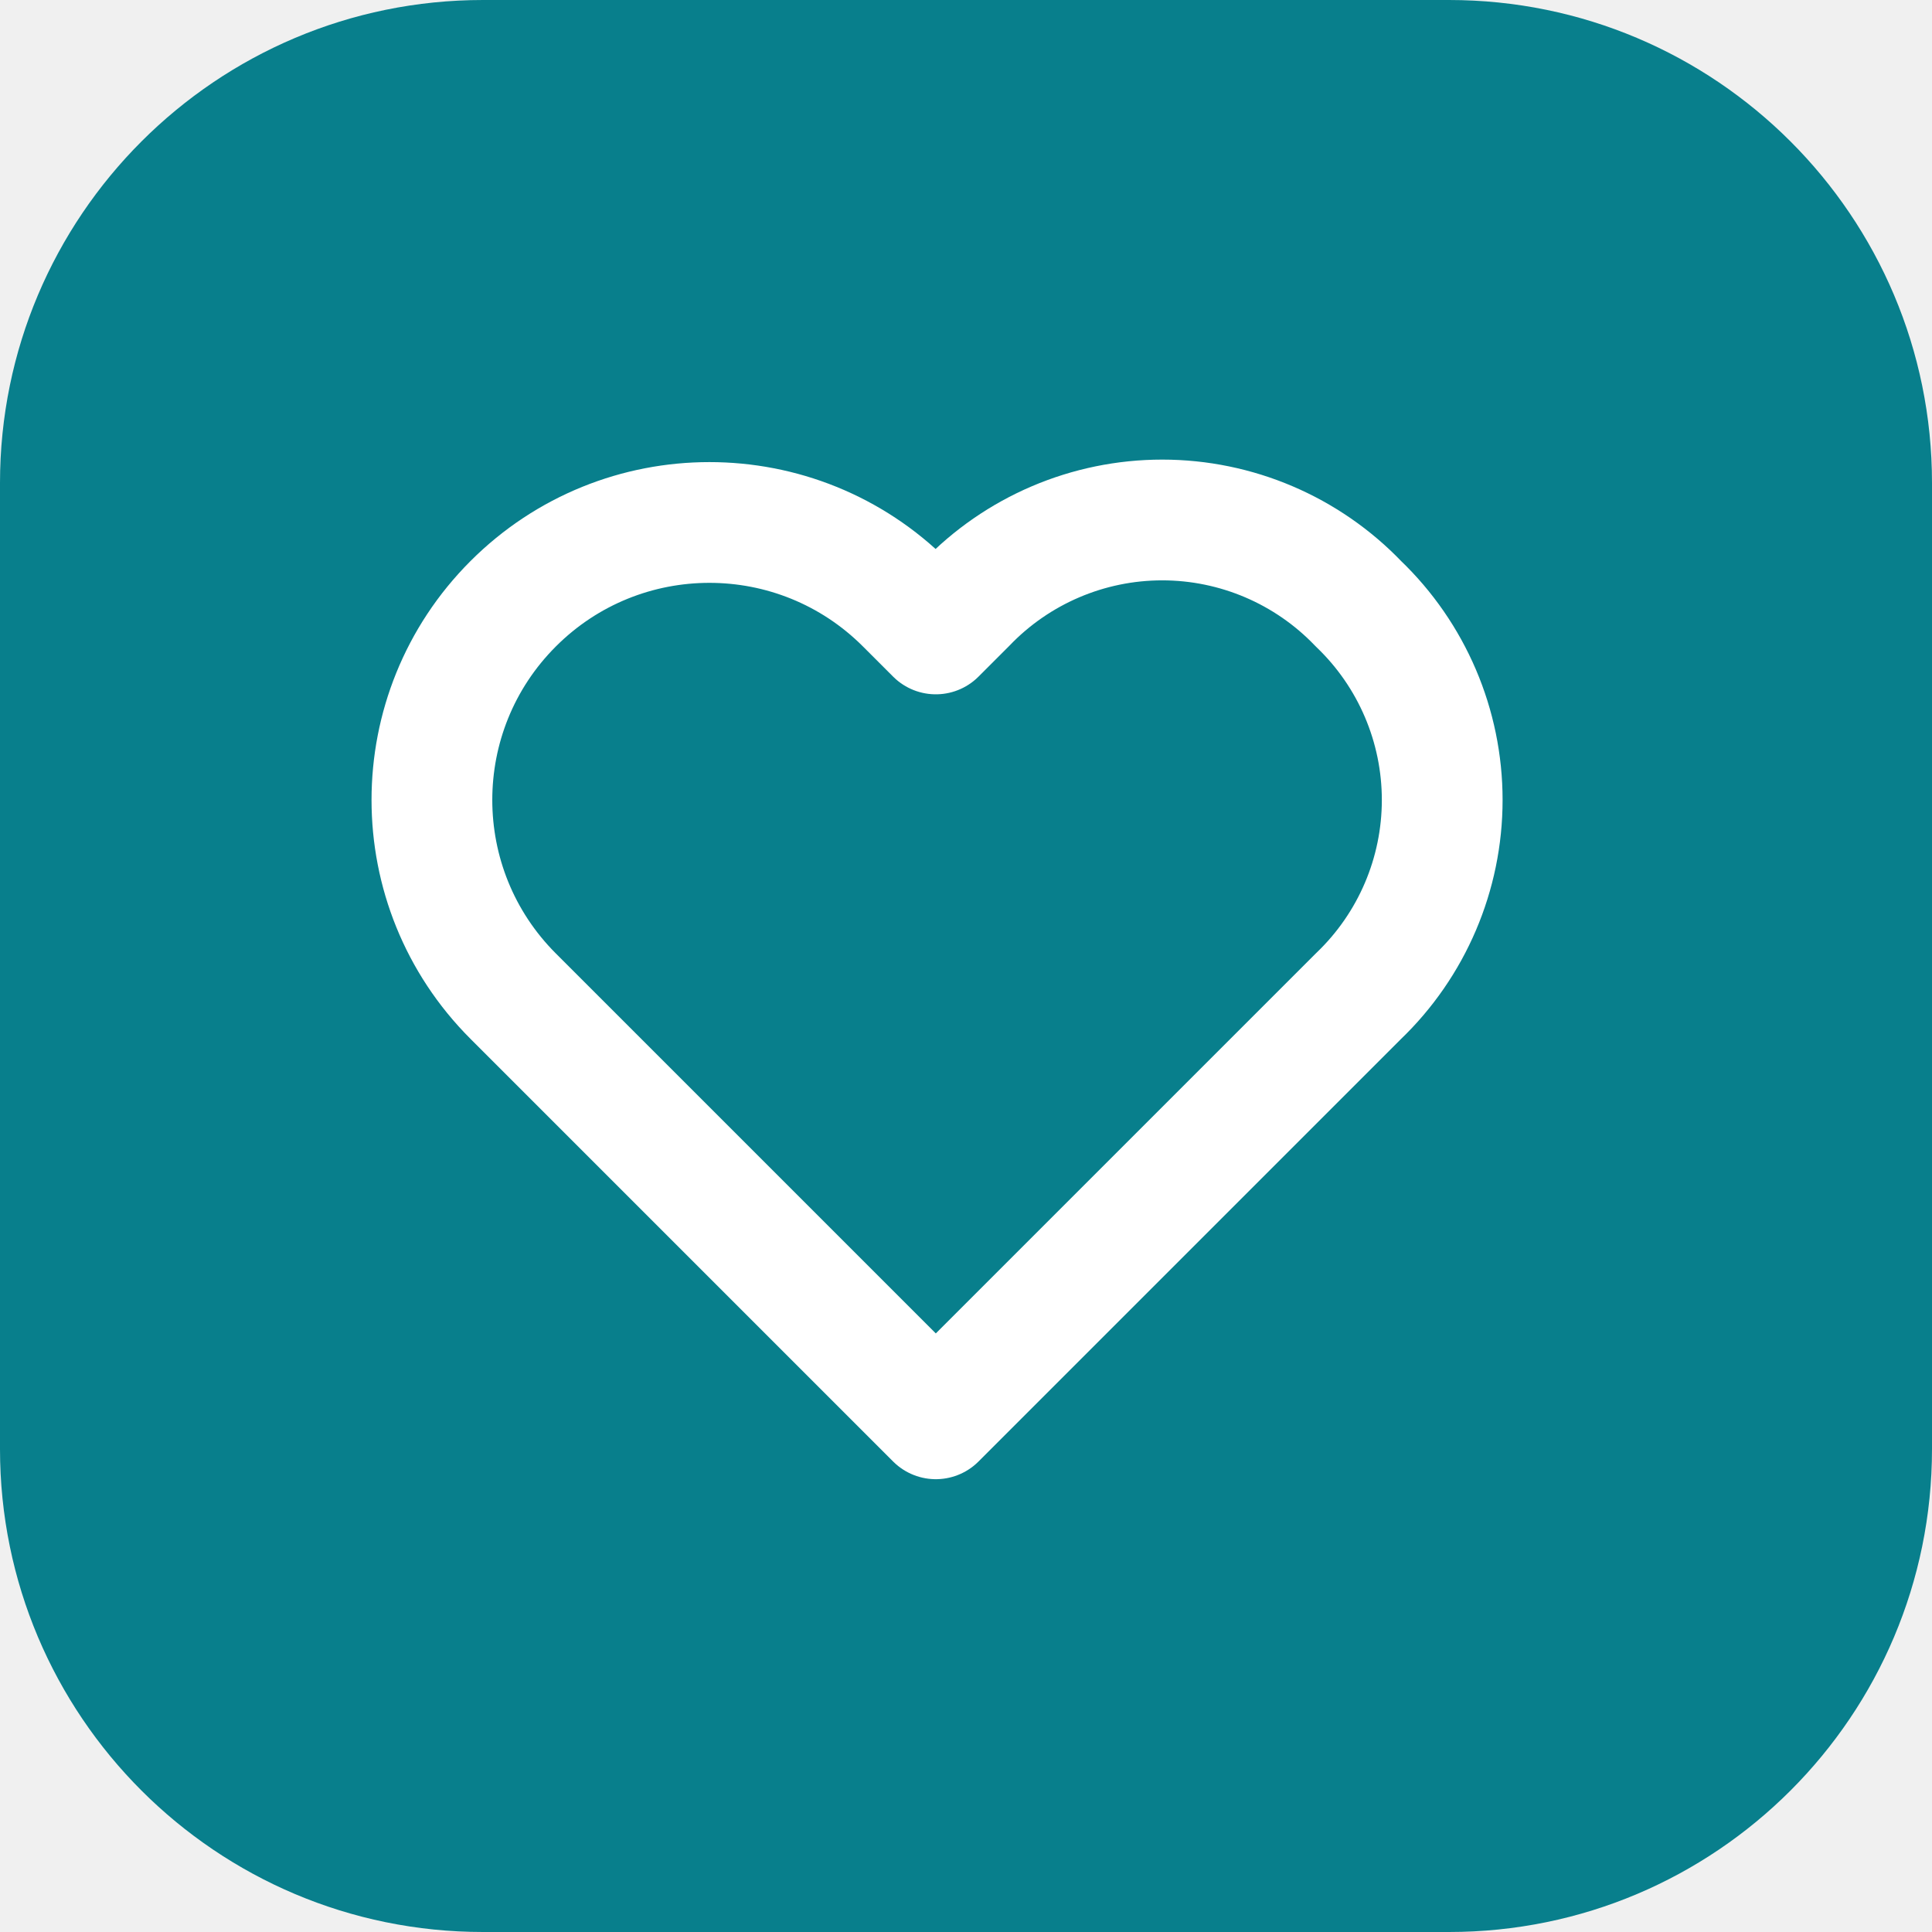
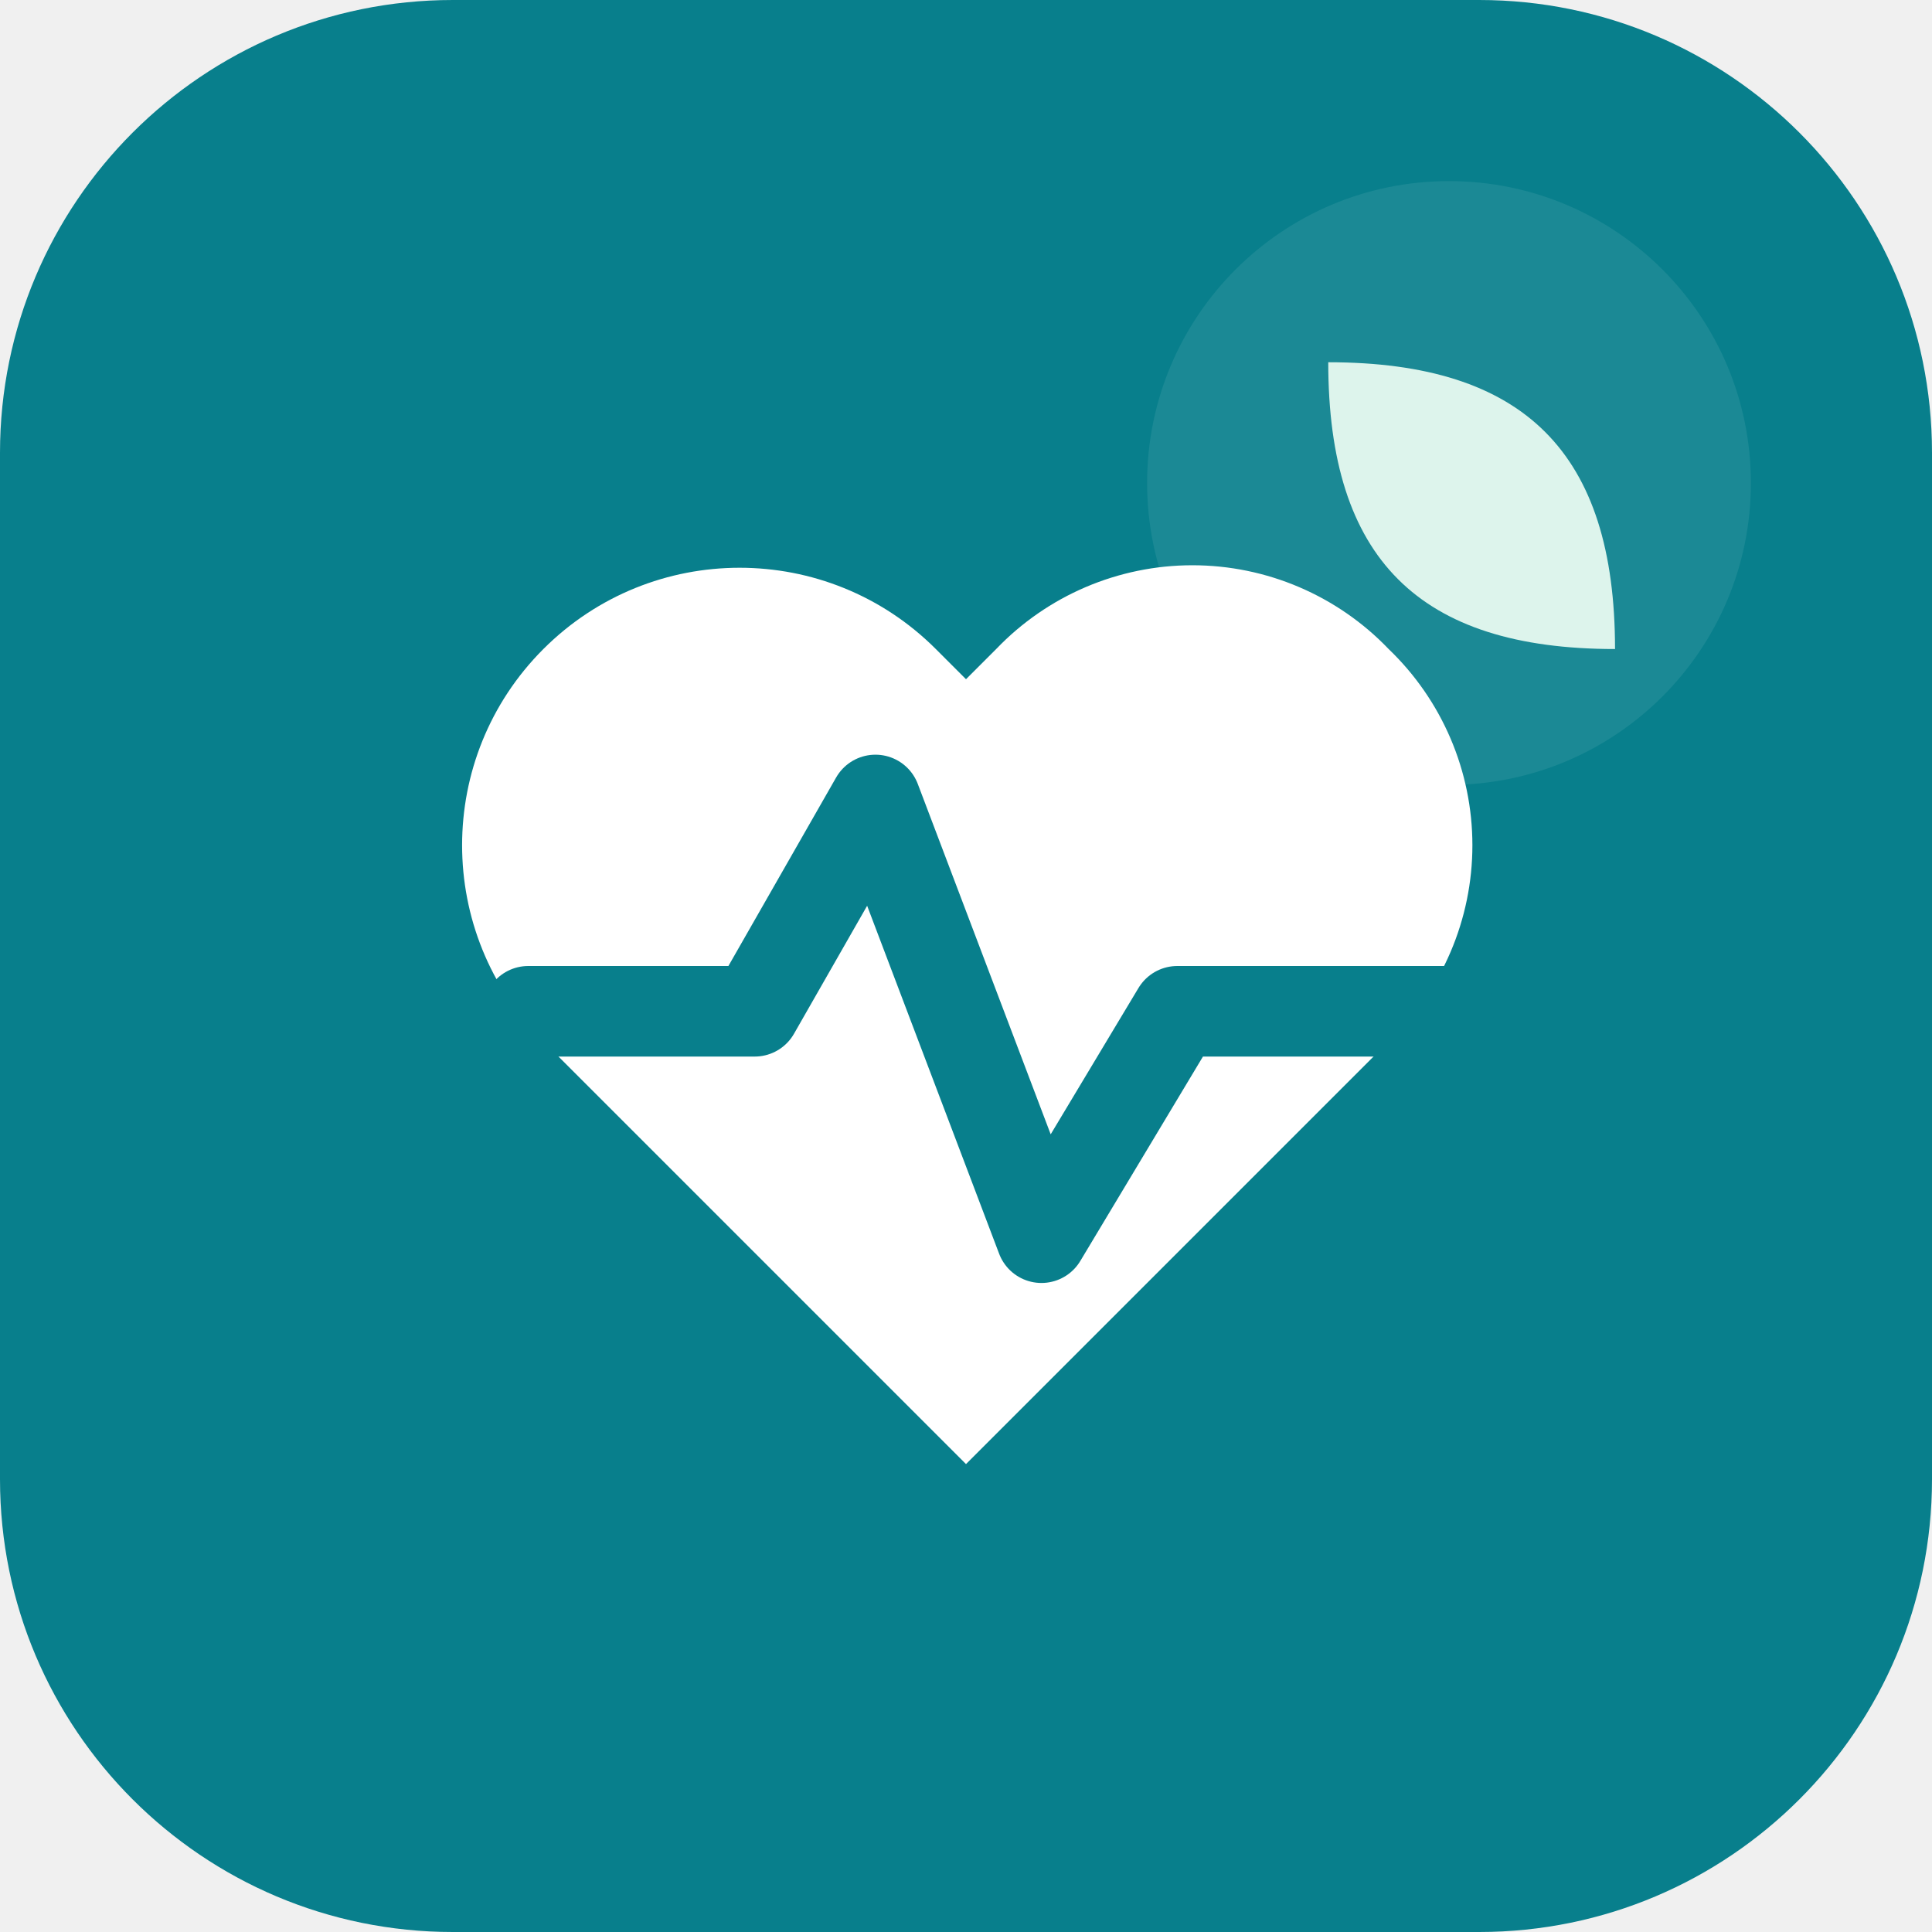
- <svg xmlns="http://www.w3.org/2000/svg" viewBox="0 0 64 64">
-   <rect width="64" height="64" rx="16" fill="#087F8C" />
-   <path d="M45 20a9 9 0 0 0-13 0l-1 1-1-1a9 9 0 0 0-13 13l14 14 14-14a9 9 0 0 0 0-13z" fill="none" stroke="#fff" stroke-width="4" stroke-linejoin="round" />
+ <svg xmlns="http://www.w3.org/2000/svg" viewBox="0 0 64 64" role="img" aria-label="Kalji">
+   <rect width="64" height="64" rx="15" fill="#087F8C" />
+   <circle cx="48" cy="16" r="10" fill="#fff" opacity=".08" />
+   <path d="M45 20a9 9 0 0 0-13 0l-1 1-1-1a9 9 0 0 0-13 13l14 14 14-14a9 9 0 0 0 0-13z" transform="translate(1 1.5)" fill="#fff" />
+   <polyline points="16.5 32 24 32 28 25 33.500 39.500 38 32 47 32" transform="translate(1 1.5)" fill="none" stroke="#087F8C" stroke-width="3" stroke-linecap="round" stroke-linejoin="round" />
+   <path d="M44 12c6.500 0 9.500 3 9.500 9.500-6.500 0-9.500-3-9.500-9.500z" fill="#DDF4EC" />
</svg>
